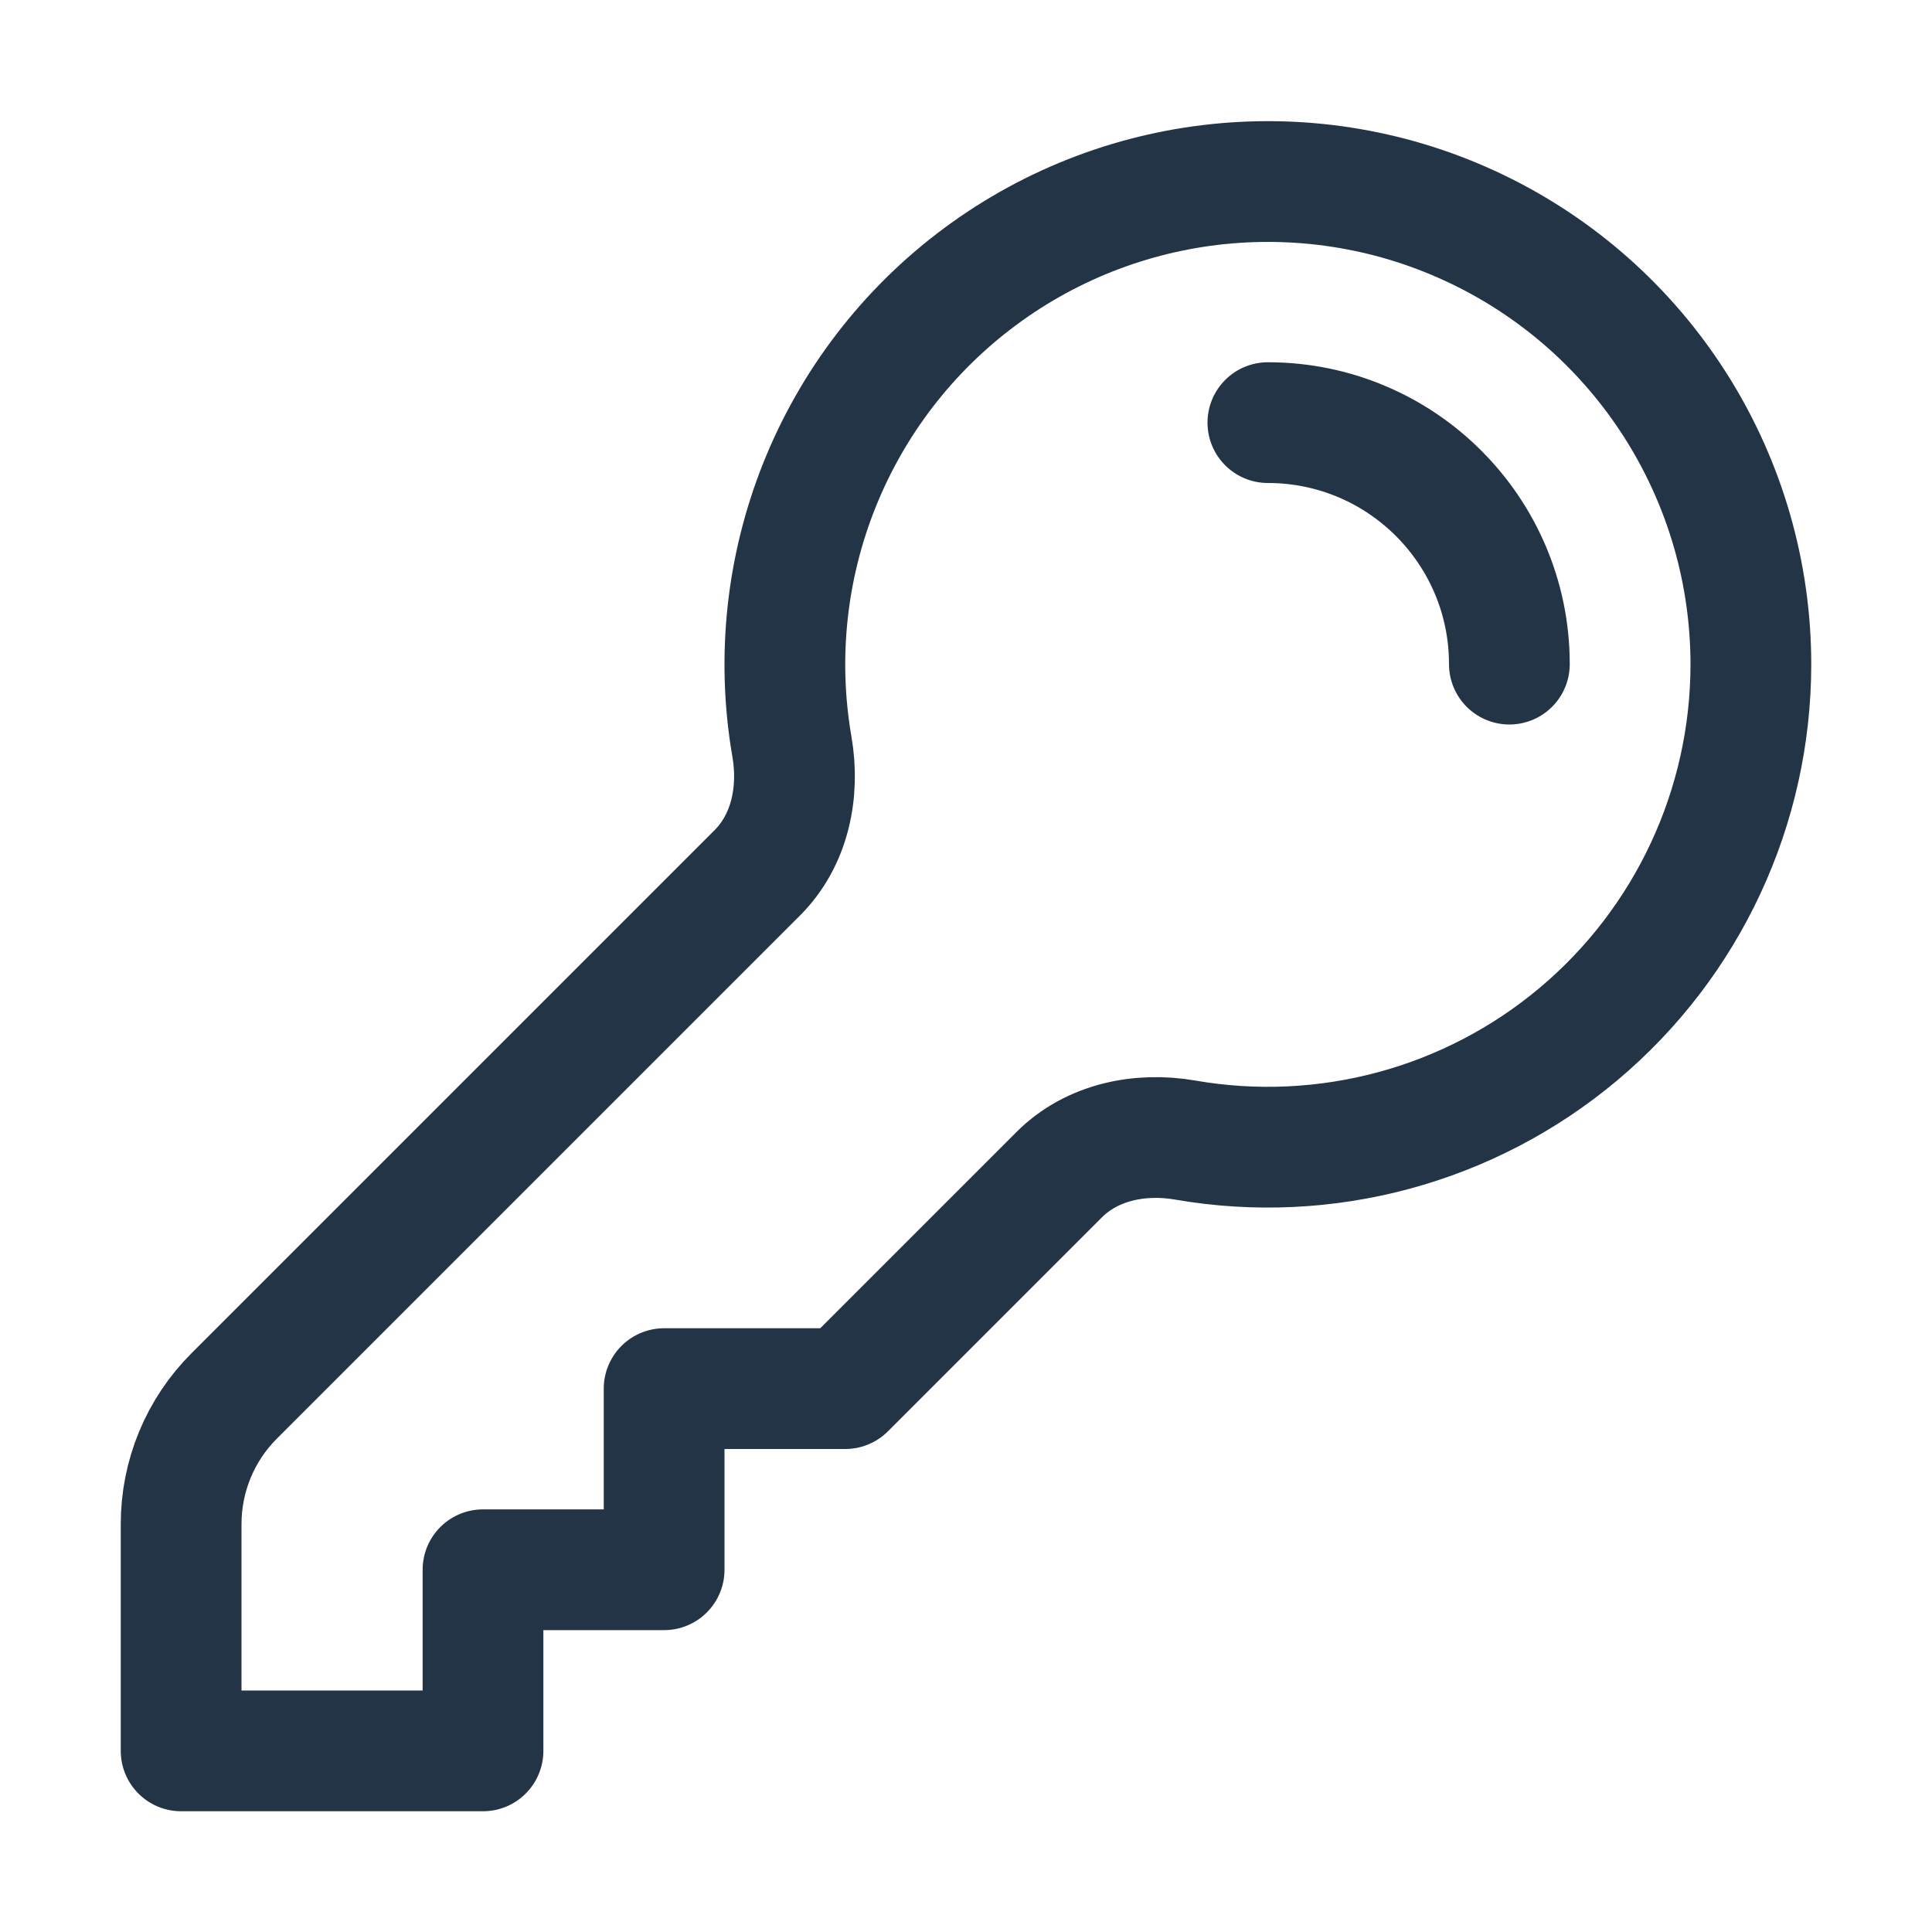
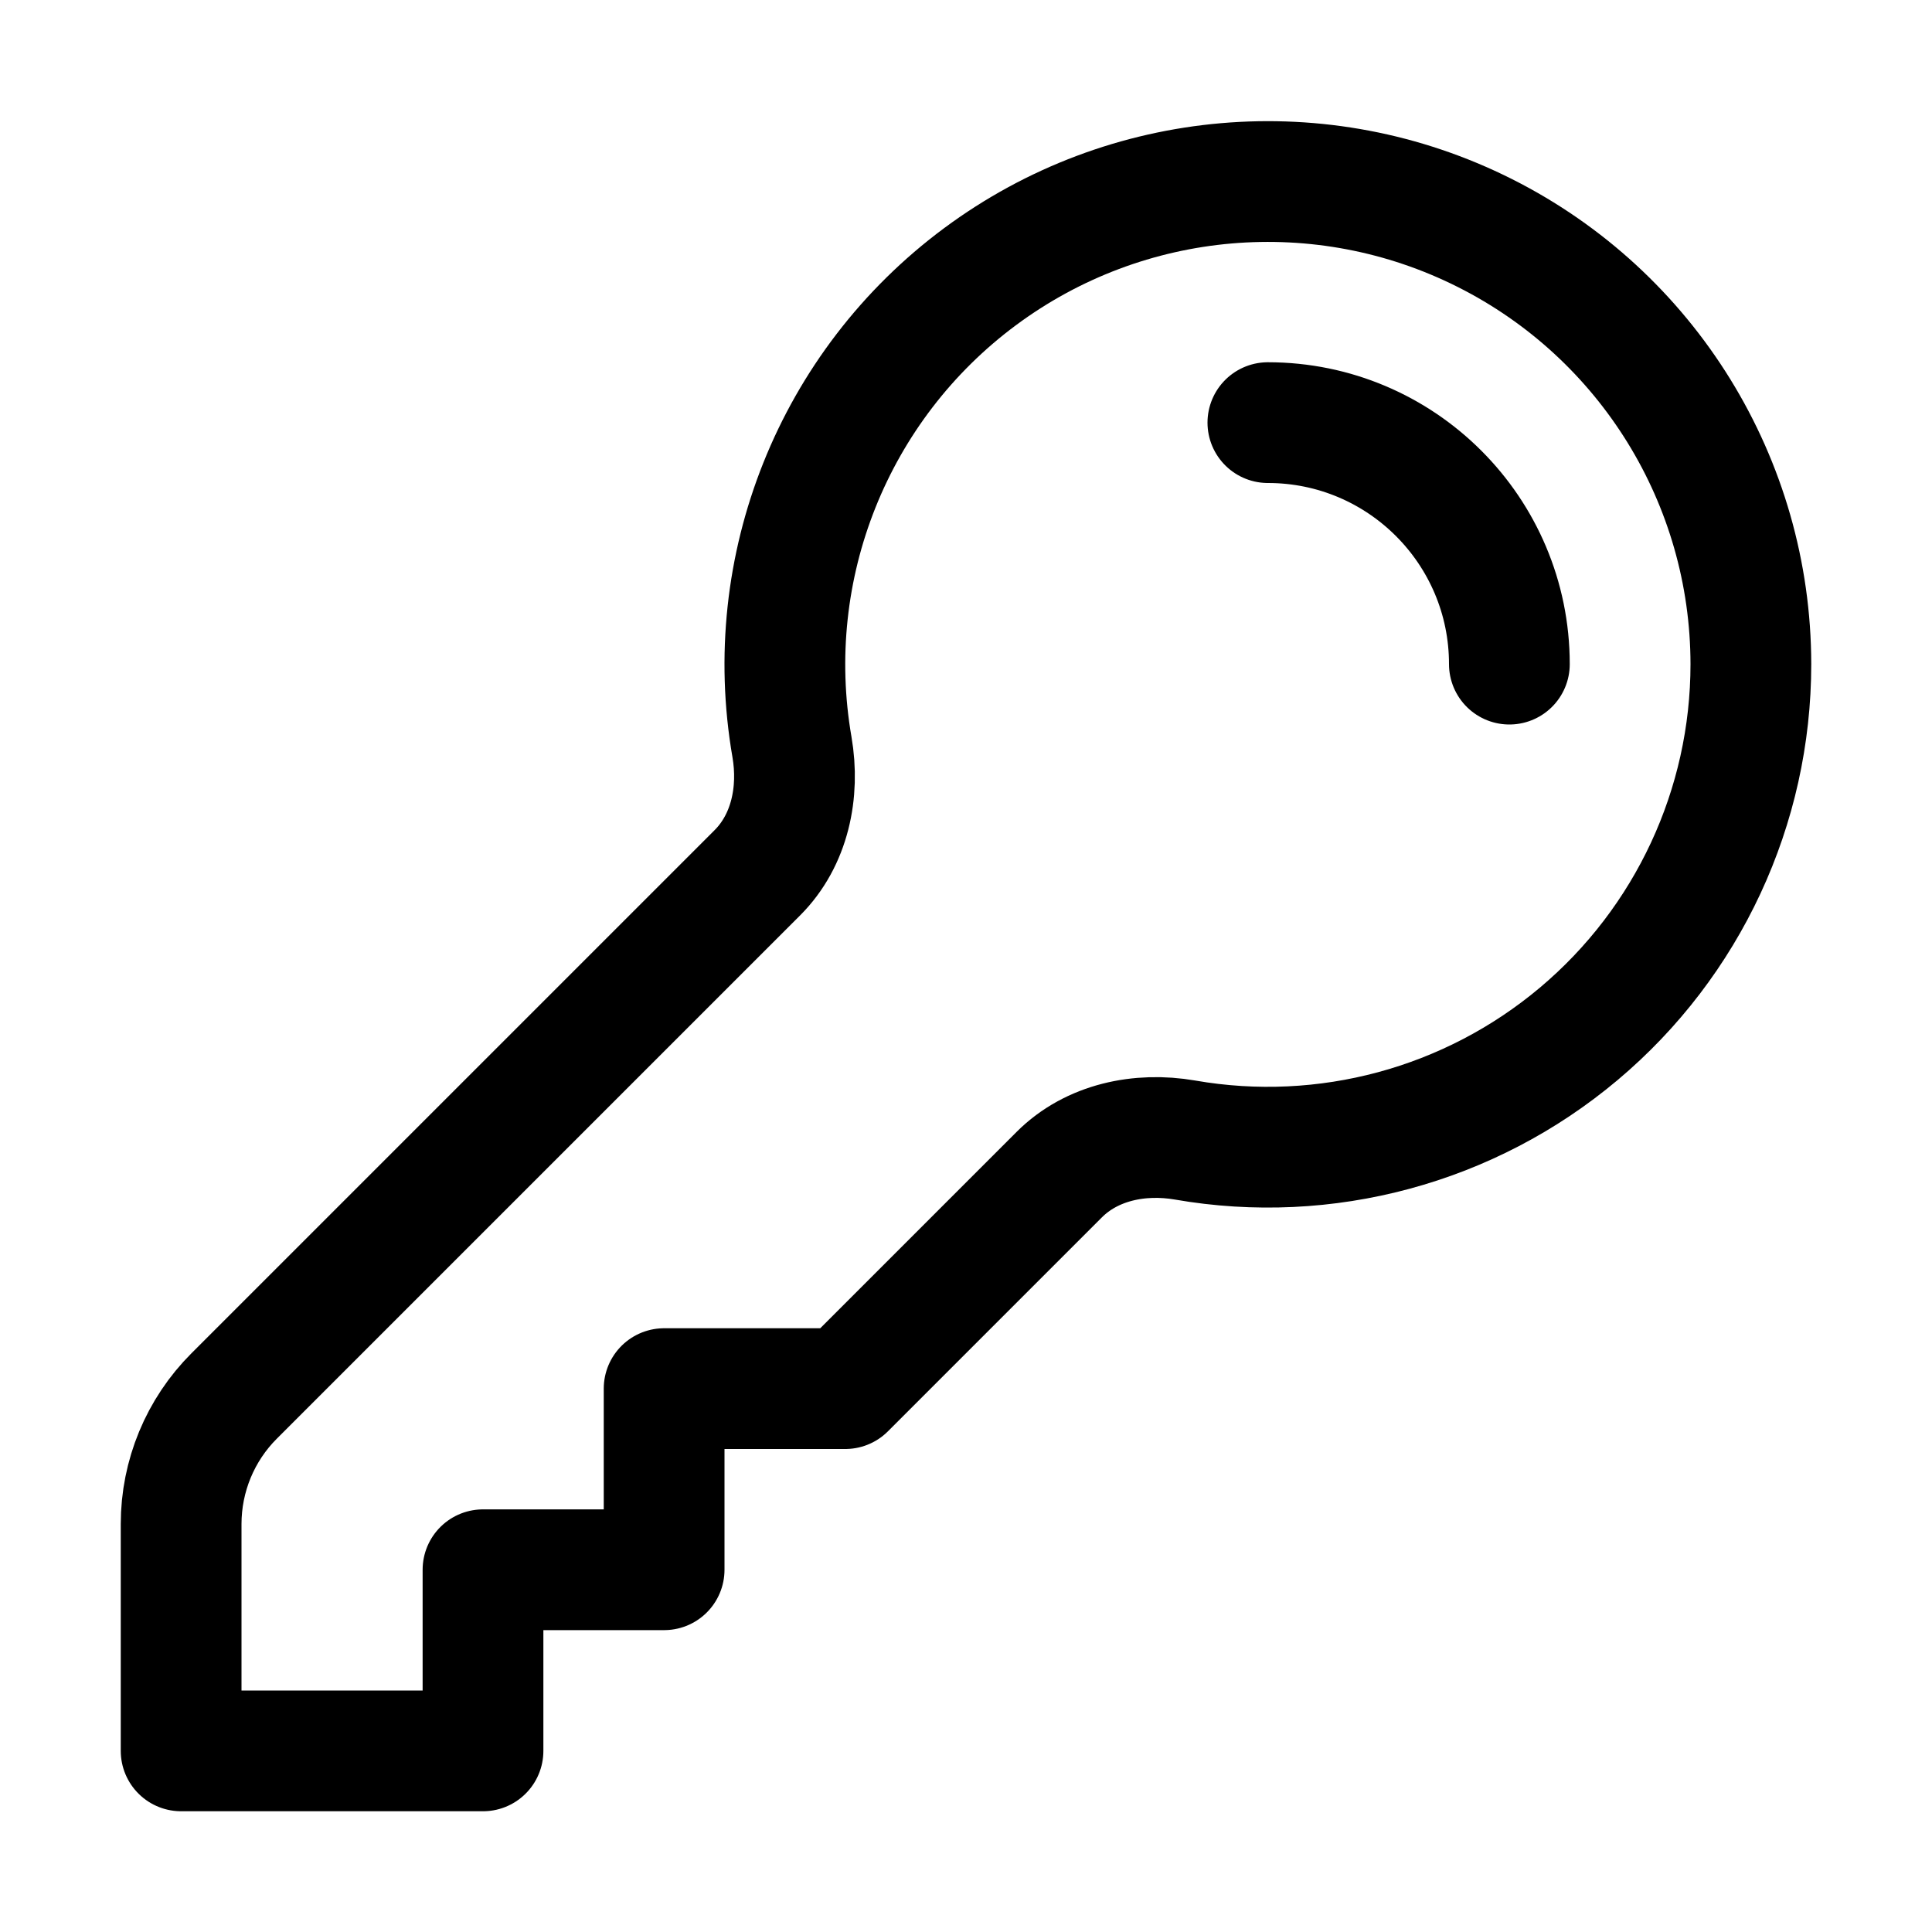
- <svg xmlns="http://www.w3.org/2000/svg" fill="none" viewBox="0 0 24 24" stroke-width="1.5" stroke="#243447" class="size-6">
+ <svg xmlns="http://www.w3.org/2000/svg" fill="none" viewBox="0 0 24 24" stroke-width="1.5" stroke="currentColor" class="size-6">
  <path stroke-linecap="round" stroke-linejoin="round" d="M15.75 5.25a3 3 0 0 1 3 3m3 0a6 6 0 0 1-7.029 5.912c-.563-.097-1.159.026-1.563.43L10.5 17.25H8.25v2.25H6v2.25H2.25v-2.818c0-.597.237-1.17.659-1.591l6.499-6.499c.404-.404.527-1 .43-1.563A6 6 0 1 1 21.75 8.25Z" />
</svg>
